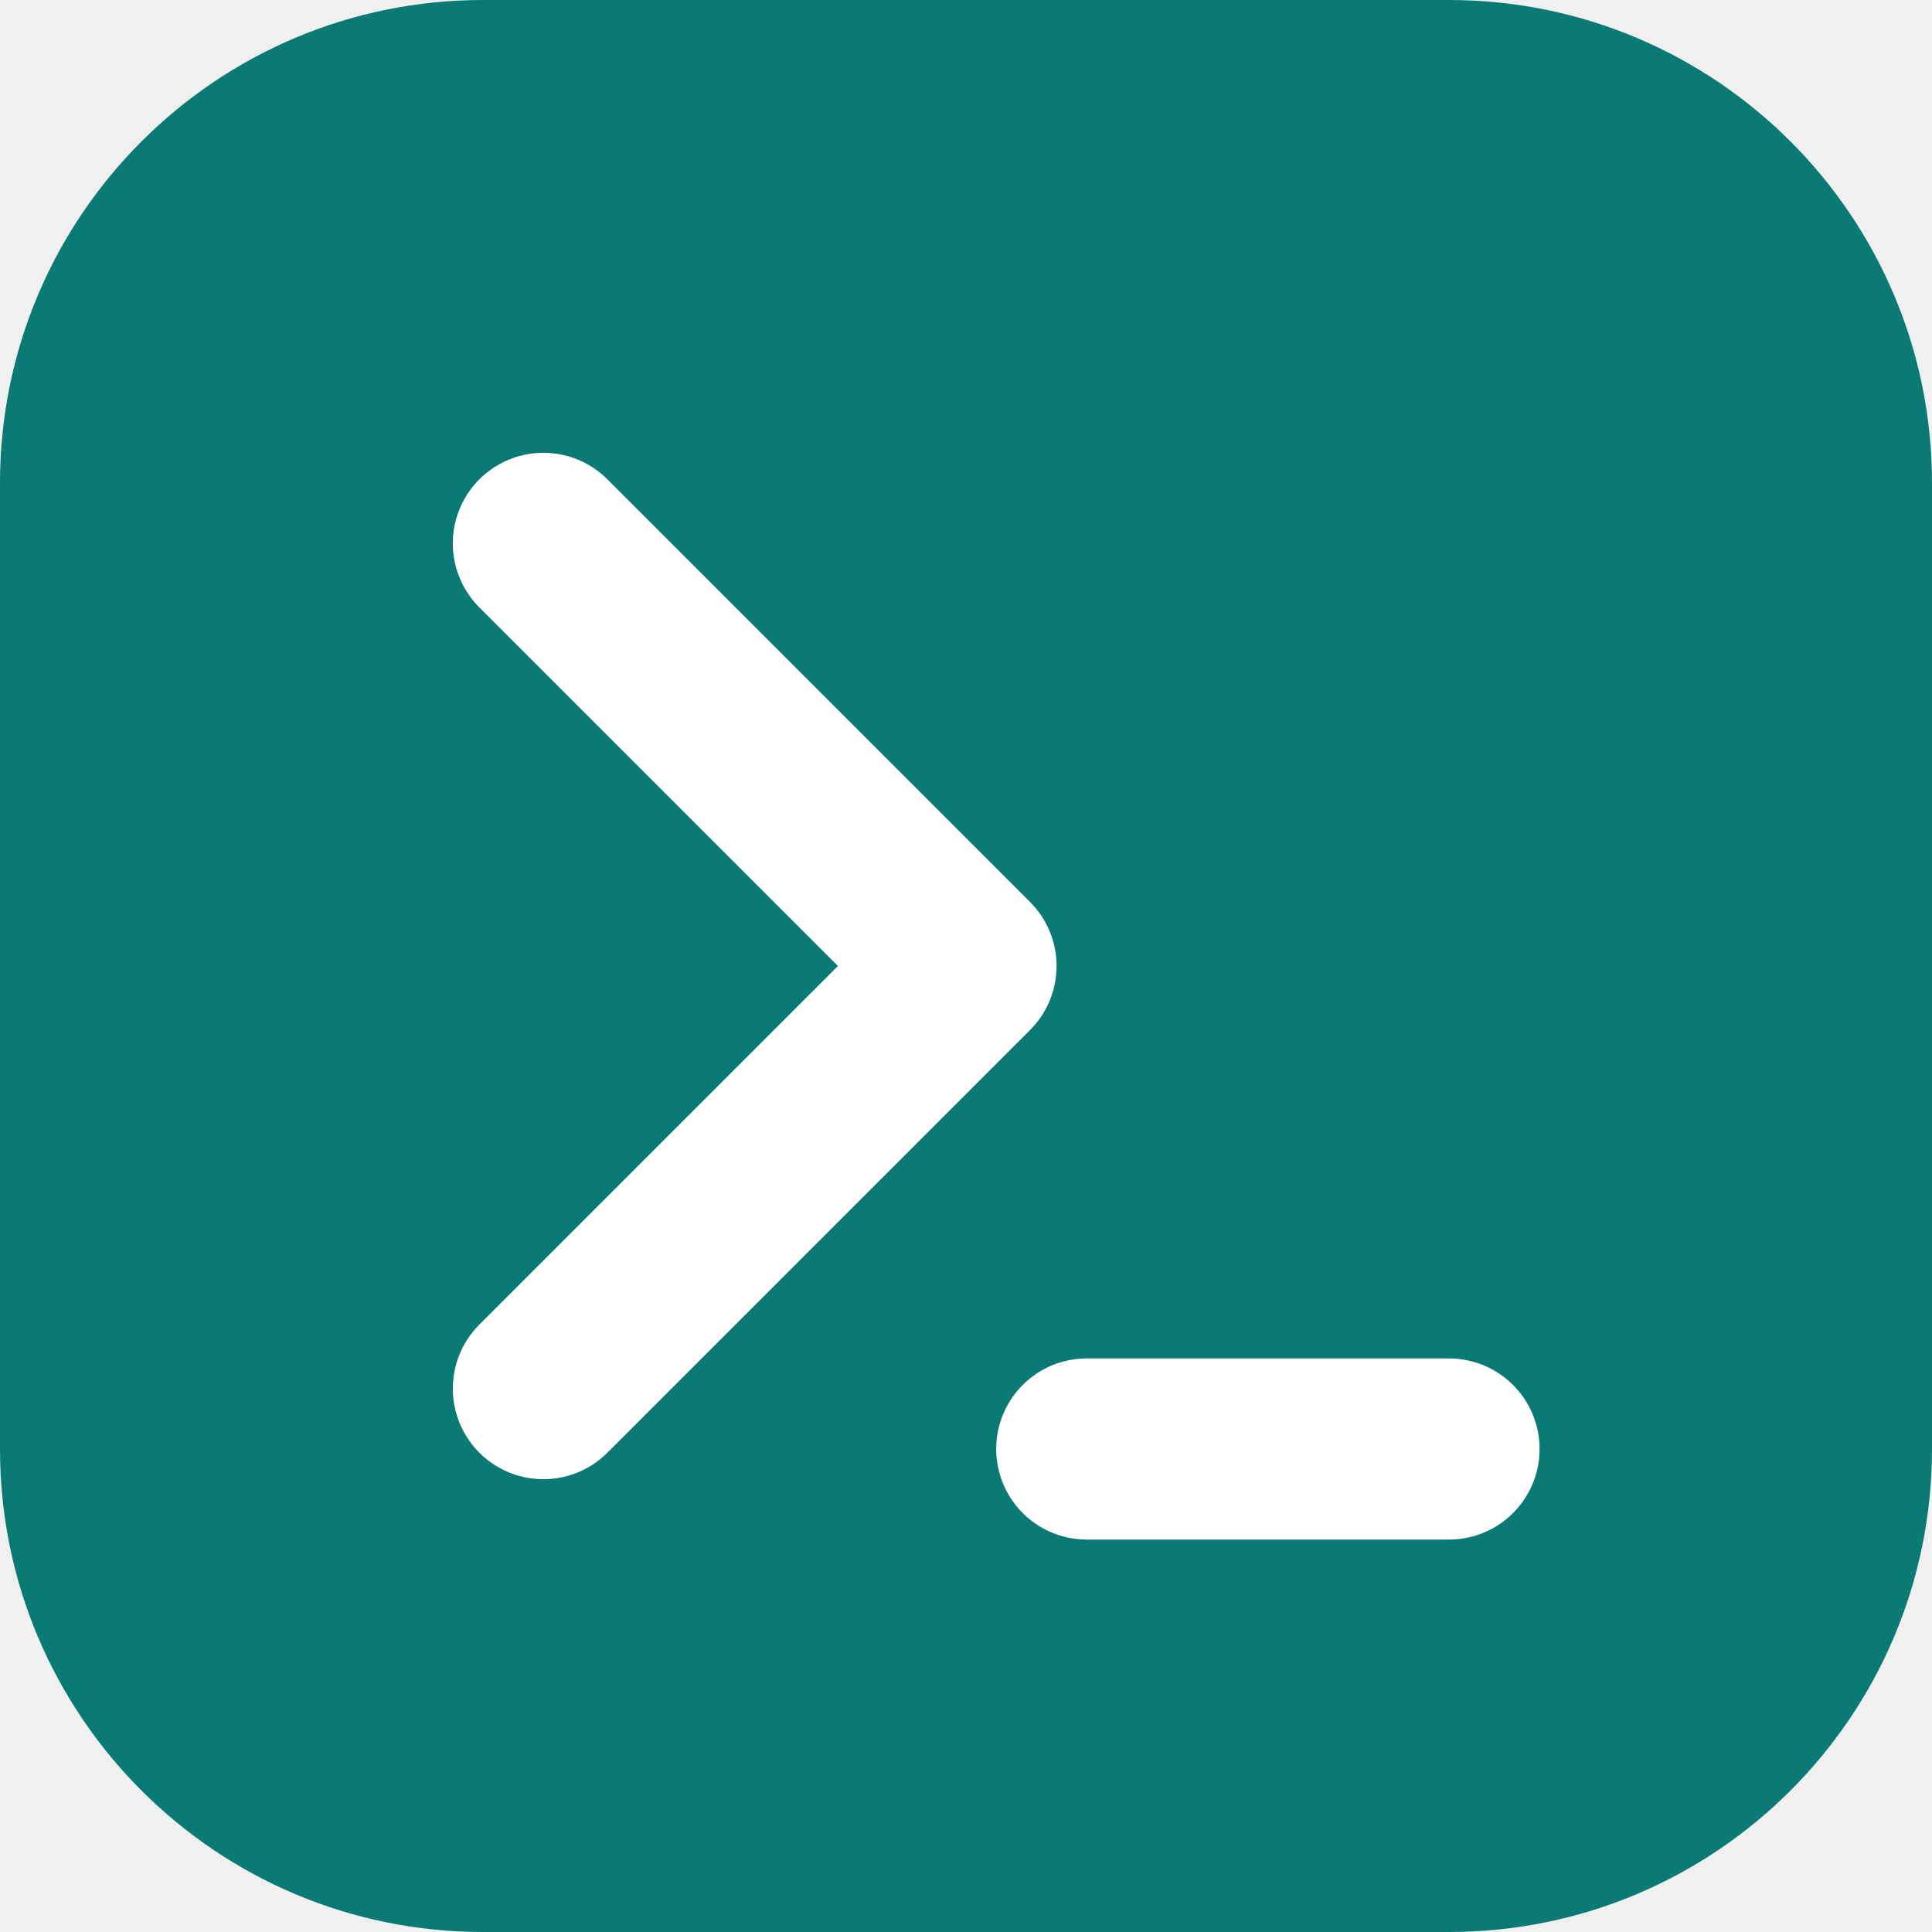
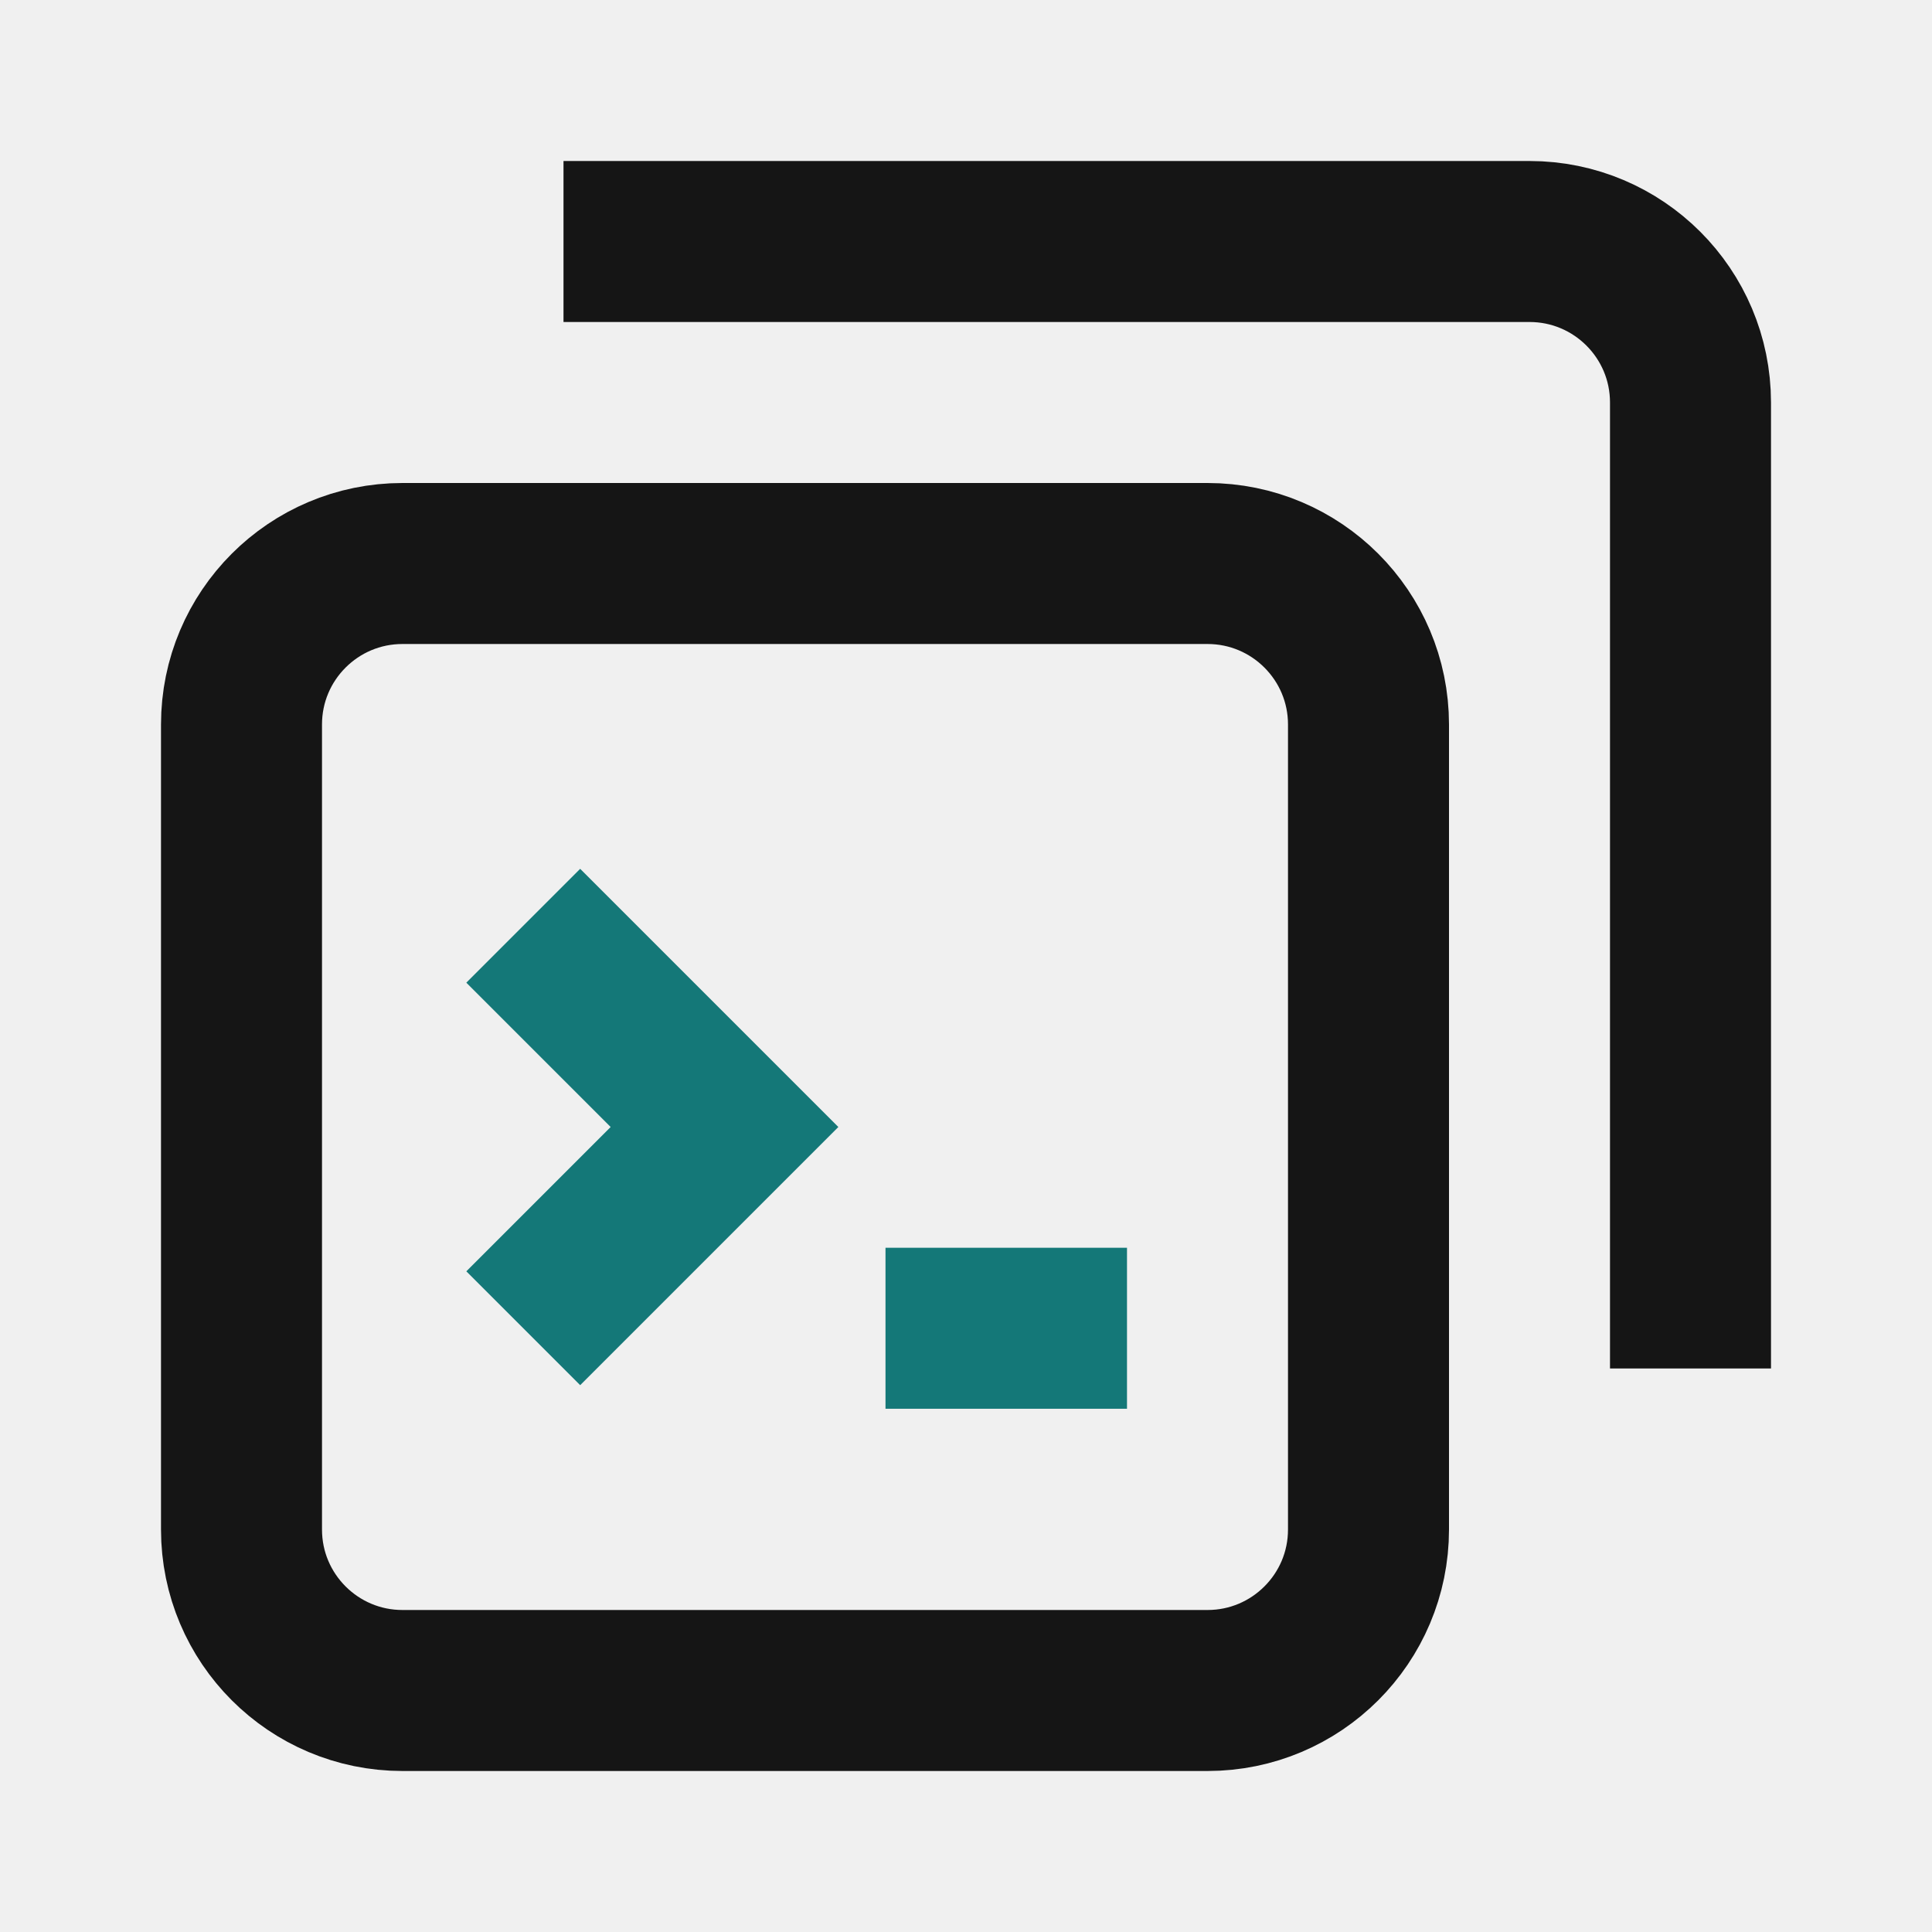
- <svg xmlns="http://www.w3.org/2000/svg" viewBox="0 2 32 32" width="32" height="32">
-   <rect x="0" y="2" width="32" height="32" rx="8" fill="#0b7a75" />
-   <path d="M9 11l7 7-7 7M18 26h6" fill="none" stroke="#fff" stroke-width="3" stroke-linecap="round" stroke-linejoin="round" />
+ <svg xmlns="http://www.w3.org/2000/svg" viewBox="0 0 24 24" width="24" height="24">
+   <style>.f{stroke:#151515}.a{stroke:#147878}@media (prefers-color-scheme:dark){.f{stroke:#fff}.a{stroke:#63bdbd}}</style>
+   <g fill="none" stroke-width="2">
+     <path class="f" d="M7 3h12a2 2 0 0 1 2 2v12M5 7h10a2 2 0 0 1 2 2v10a2 2 0 0 1-2 2H5a2 2 0 0 1-2-2V9a2 2 0 0 1 2-2Z" stroke-linejoin="round" />
+     <path class="a" d="M6.5 11.5 9 14l-2.5 2.5M11 16.5h3" />
+   </g>
</svg>
